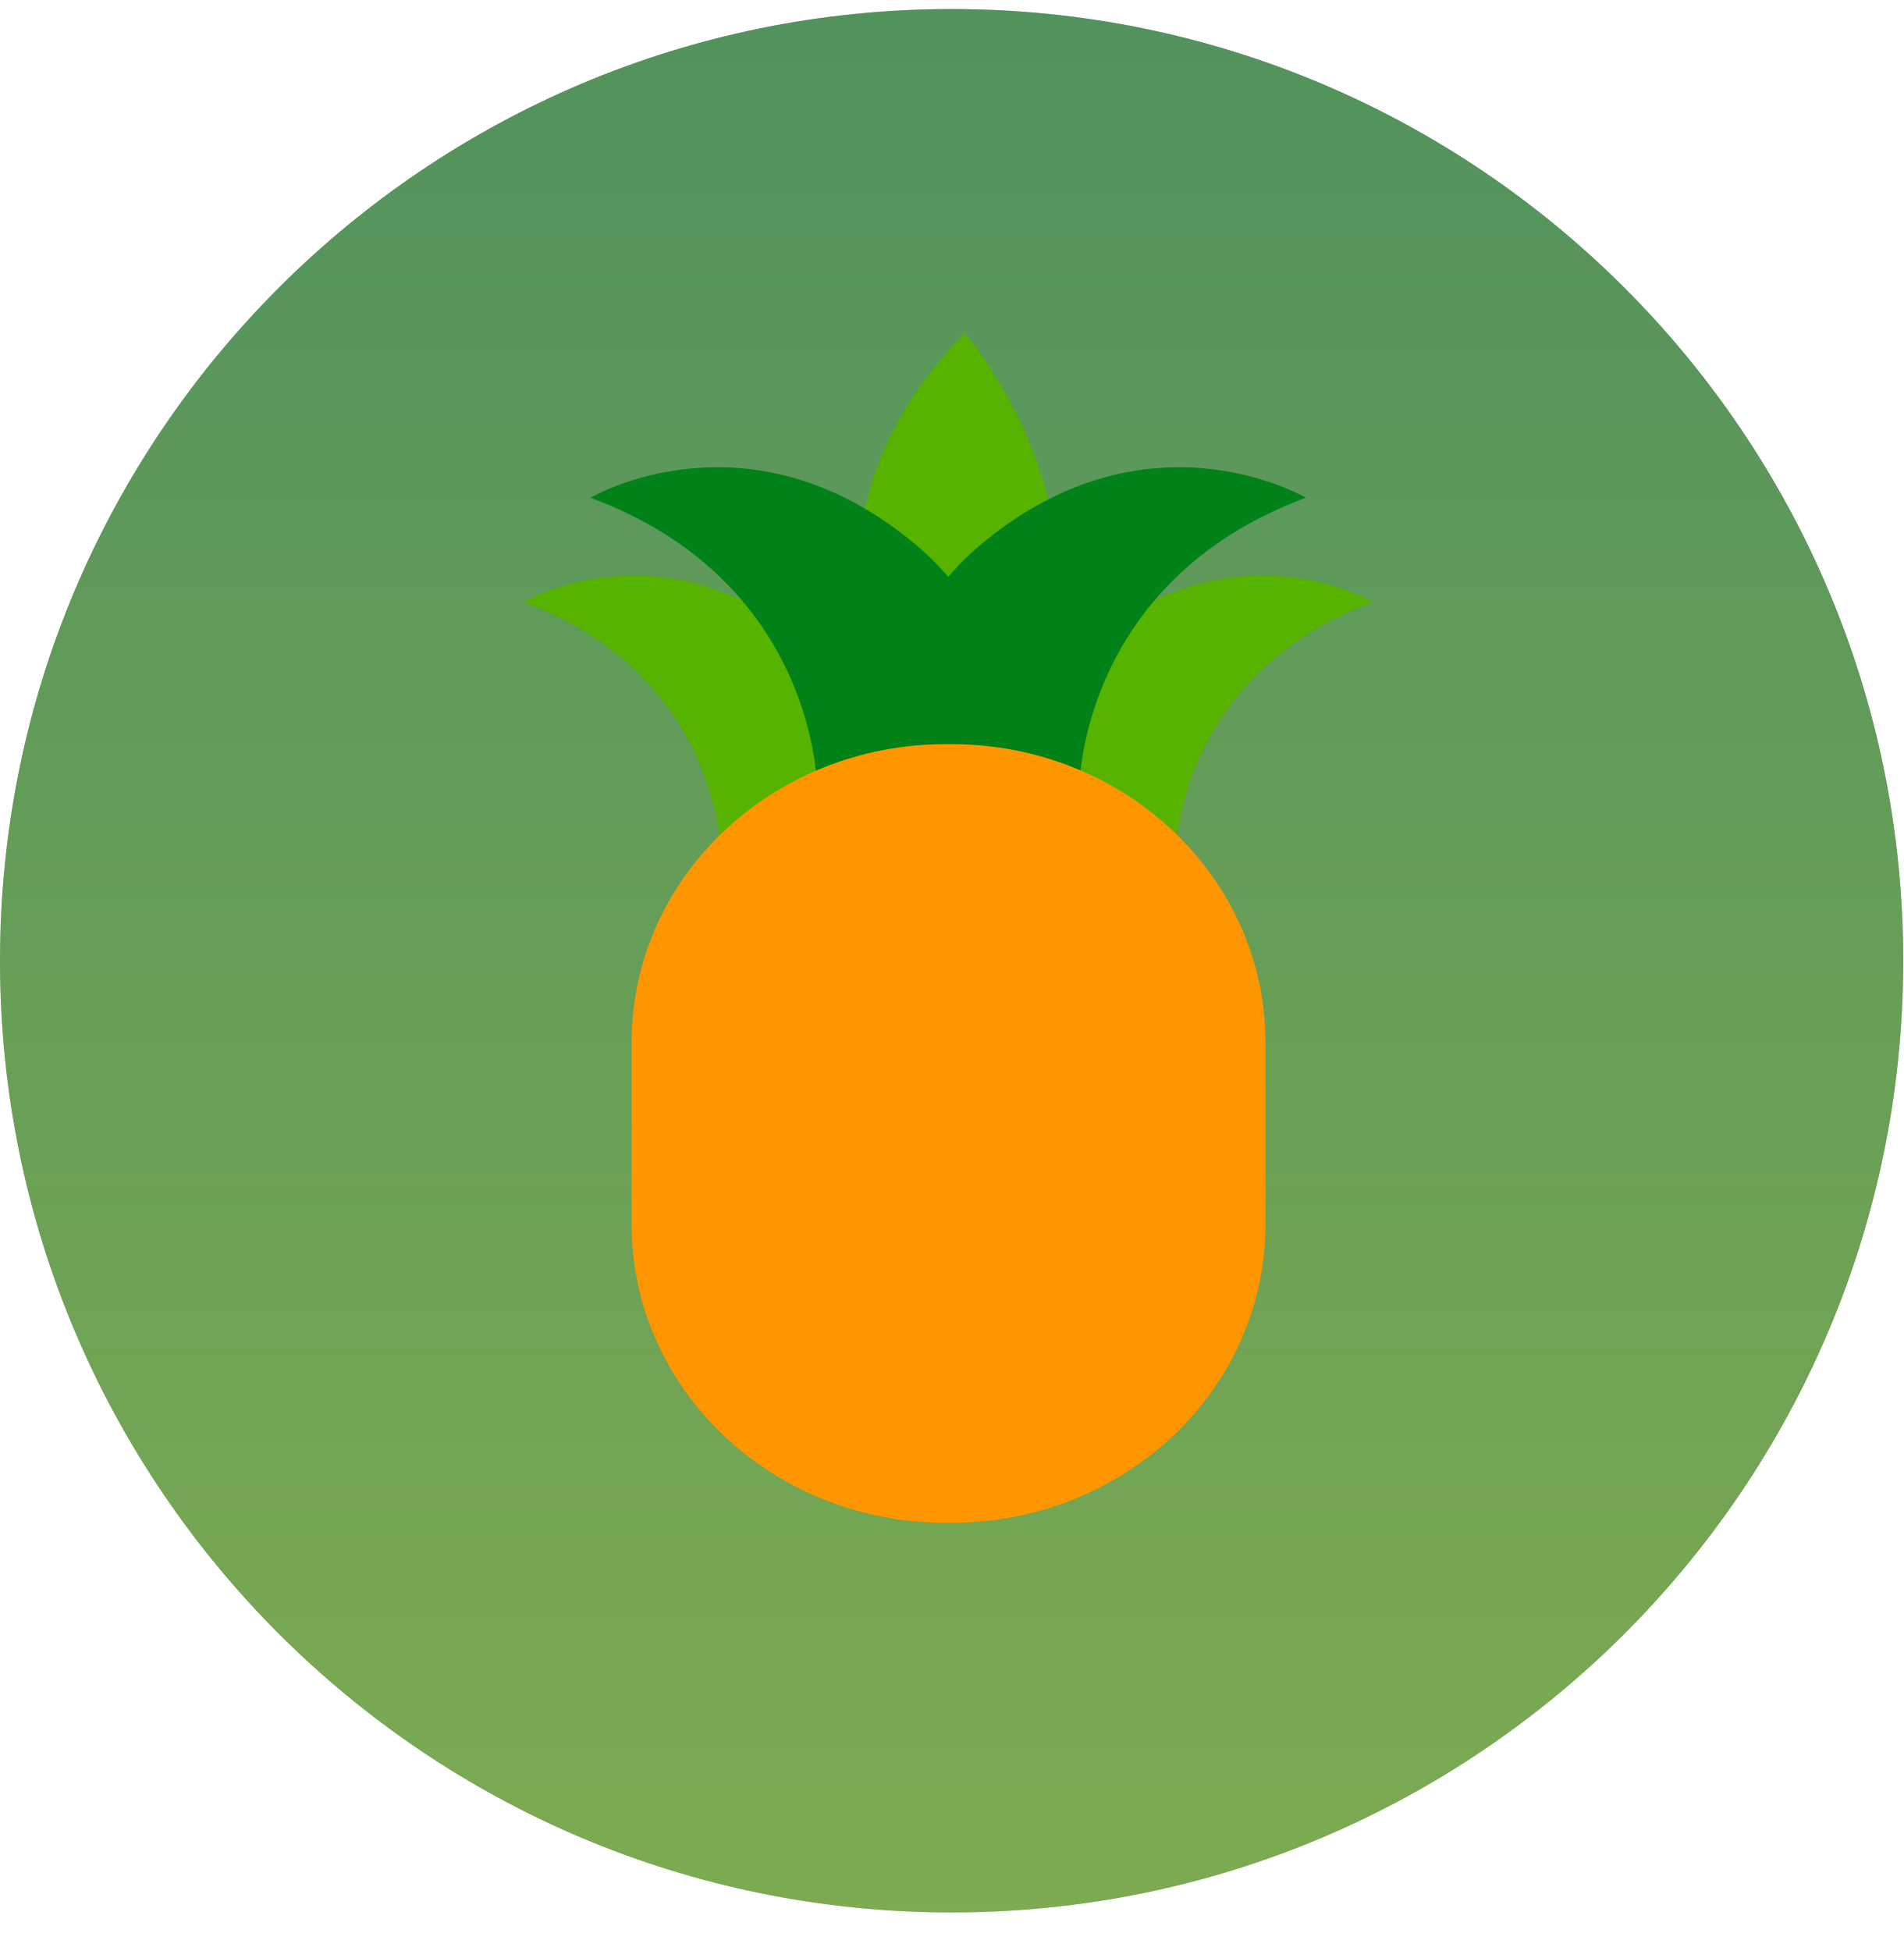
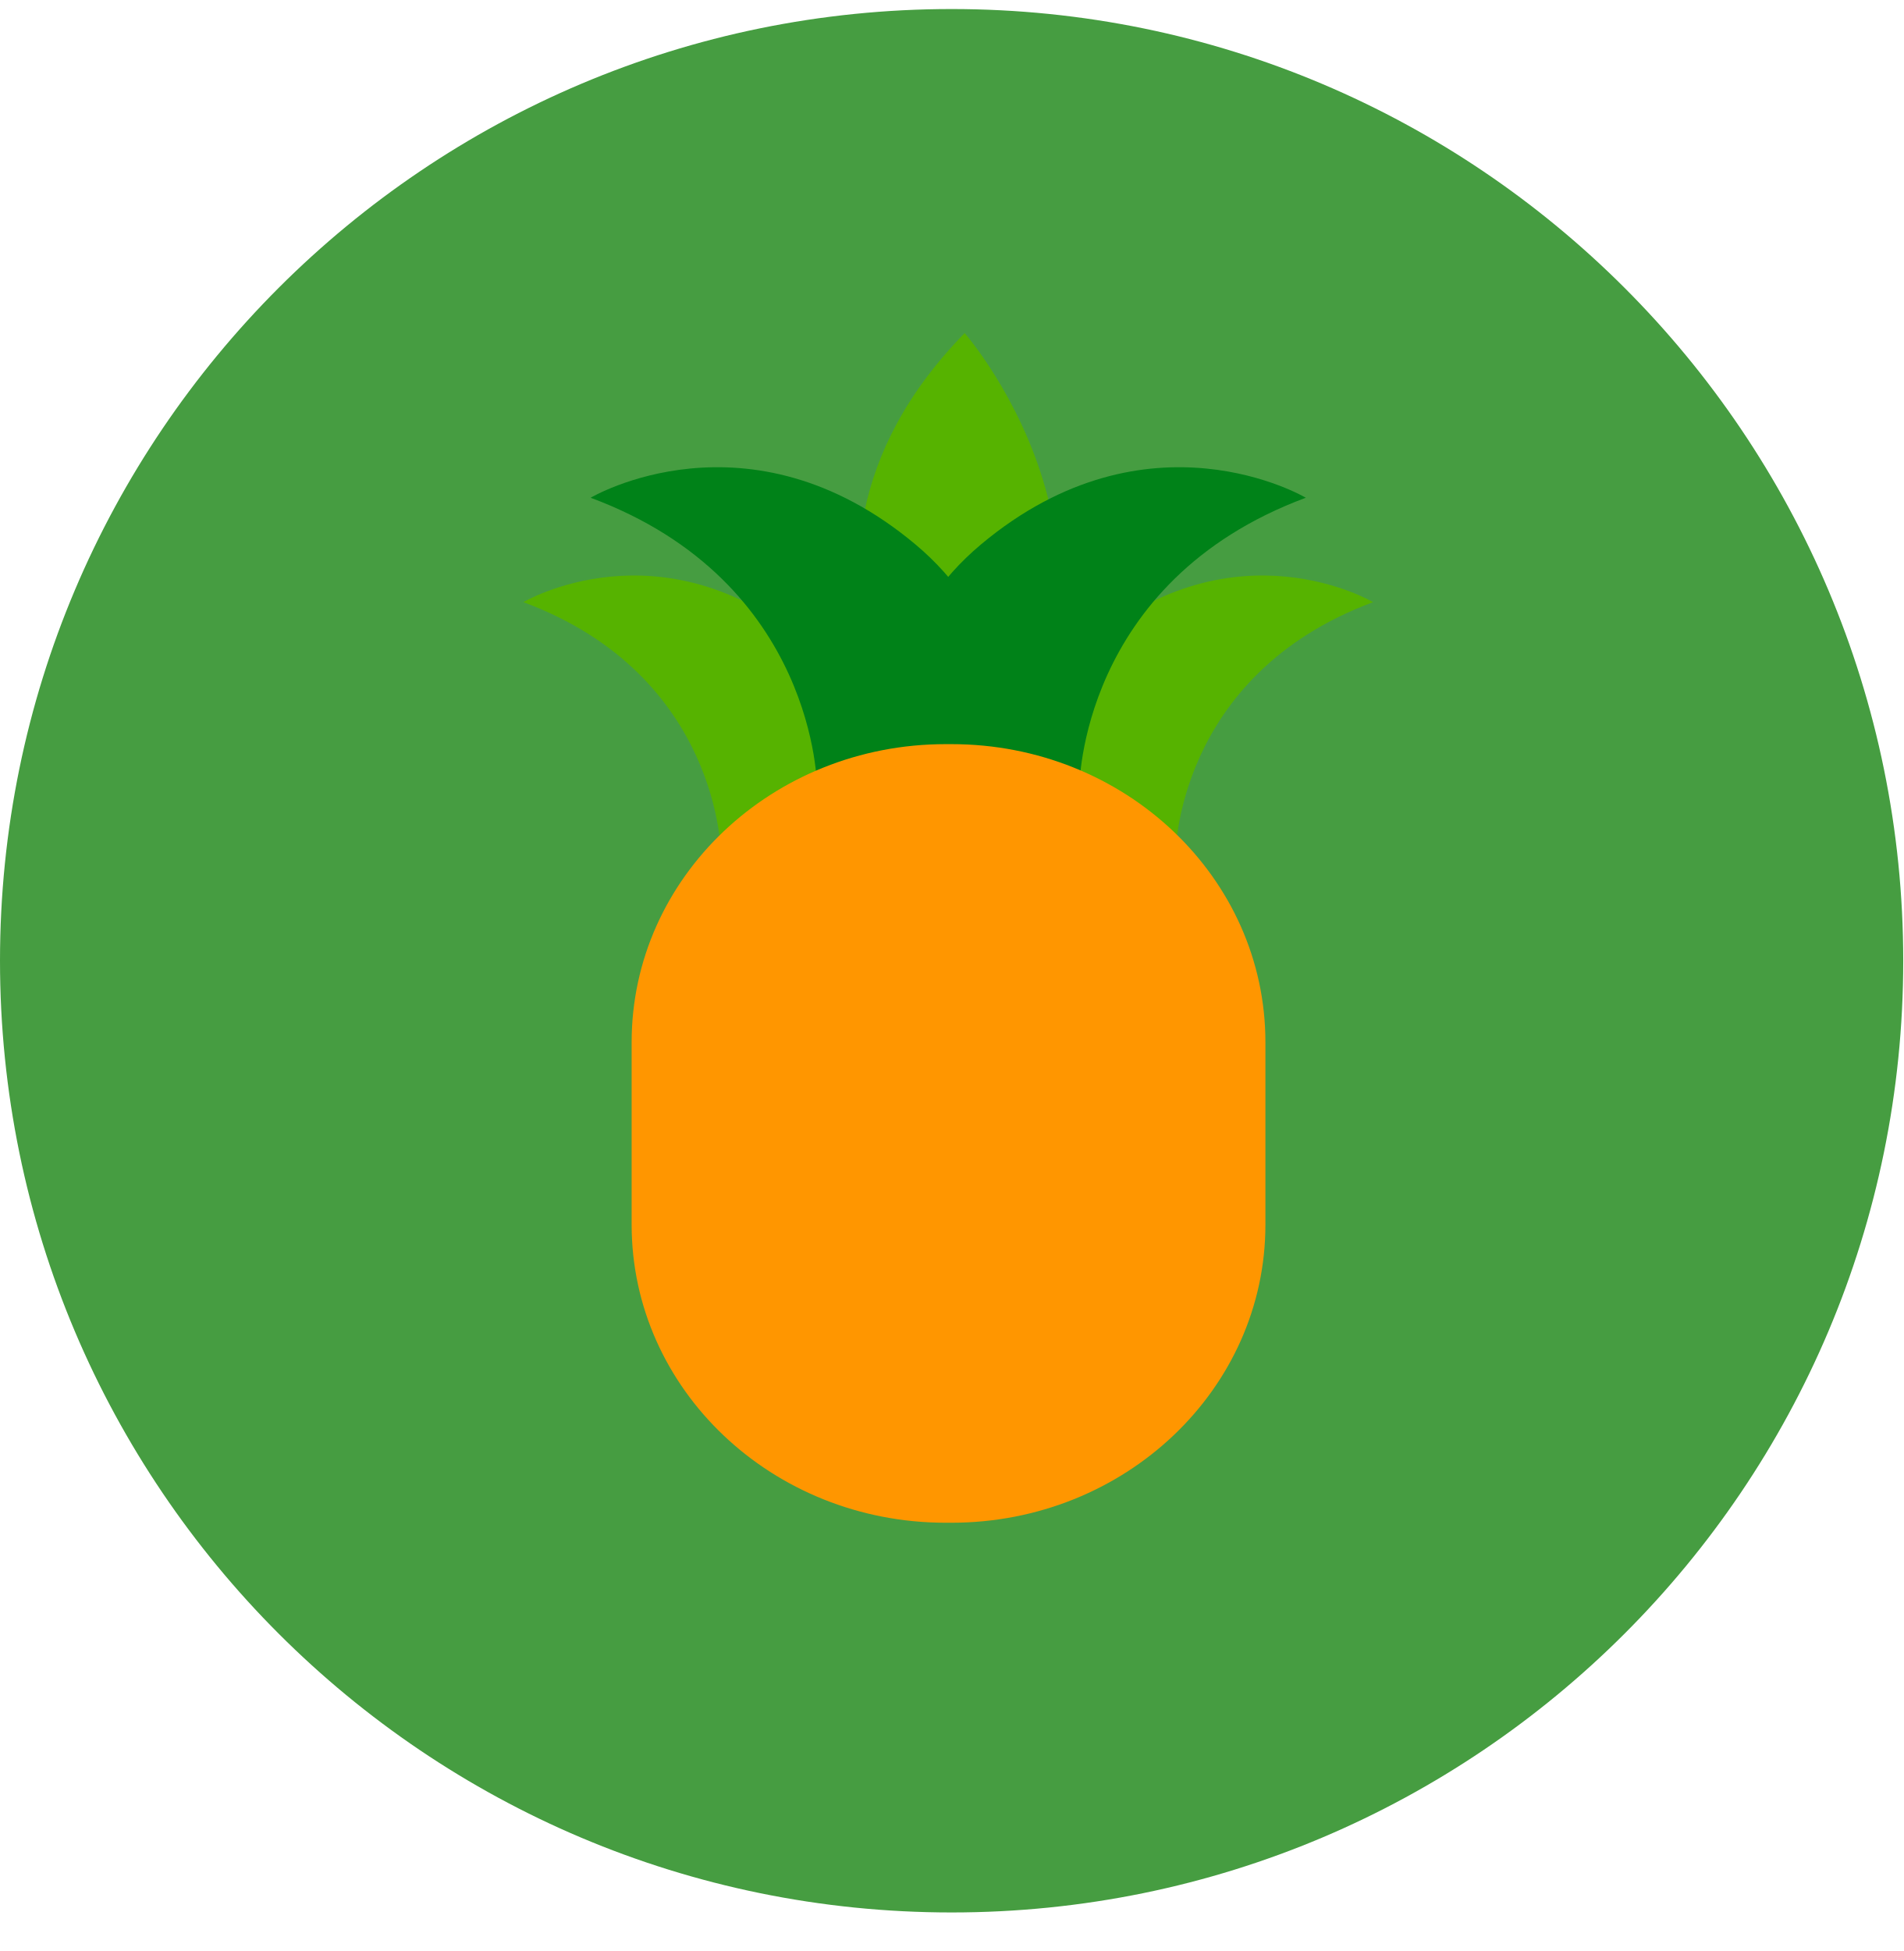
<svg xmlns="http://www.w3.org/2000/svg" width="40" height="41" viewBox="0 0 40 41" fill="none">
-   <path d="M0 20.19C0 9.145 8.954 0.19 20 0.19C31.046 0.19 40 9.145 40 20.19C40 31.236 31.046 40.19 20 40.19C8.954 40.19 0 31.236 0 20.19Z" fill="#A3A3A3" />
-   <path d="M0 20.19C0 9.145 8.954 0.19 20 0.19C31.046 0.19 40 9.145 40 20.19C40 31.236 31.046 40.19 20 40.19C8.954 40.19 0 31.236 0 20.19Z" fill="url(#paint0_linear_13467:510)" fill-opacity="0.5" />
+   <path d="M0 20.19C0 9.145 8.954 0.19 20 0.19C31.046 0.19 40 9.145 40 20.19C40 31.236 31.046 40.19 20 40.19C8.954 40.19 0 31.236 0 20.19Z" fill="#469D41" />
  <path d="M20.062 17.433C20.062 17.433 15.361 12.026 20.274 7C20.274 7 24.881 12.258 20.062 17.433Z" fill="#56B300" />
  <path d="M24.704 17.968C24.704 17.968 24.704 14.197 28.858 12.654C28.858 12.654 25.968 10.94 22.898 13.511C19.828 16.082 21.453 20.71 21.453 20.71L24.704 17.968Z" fill="#56B300" />
  <path d="M22.685 16.548C22.685 16.548 22.685 12.227 27.444 10.46C27.444 10.46 24.134 8.496 20.616 11.442C17.098 14.388 18.96 19.691 18.96 19.691L22.685 16.548Z" fill="#008218" />
  <path d="M15.154 17.968C15.154 17.968 15.153 14.197 11 12.654C11 12.654 13.889 10.94 16.959 13.511C20.03 16.082 18.404 20.71 18.404 20.71L15.154 17.968Z" fill="#56B300" />
  <path d="M17.172 16.548C17.172 16.548 17.172 12.227 12.413 10.46C12.413 10.46 15.723 8.496 19.241 11.442C22.759 14.388 20.897 19.691 20.897 19.691L17.172 16.548Z" fill="#008218" />
  <path d="M26.595 25.736C26.595 29.196 23.641 32 19.997 32H19.874C16.23 32 13.275 29.196 13.275 25.736V21.902C13.275 18.442 16.23 15.638 19.874 15.638H19.997C23.641 15.638 26.595 18.442 26.595 21.902V25.736Z" fill="#FF9600" />
-   <defs>
-     <linearGradient id="paint0_linear_13467:510" x1="20" y1="-7.1866e-07" x2="20" y2="40" gradientUnits="userSpaceOnUse">
-       <stop stop-color="#008218" />
-       <stop offset="1" stop-color="#56B300" />
-     </linearGradient>
-   </defs>
</svg>
